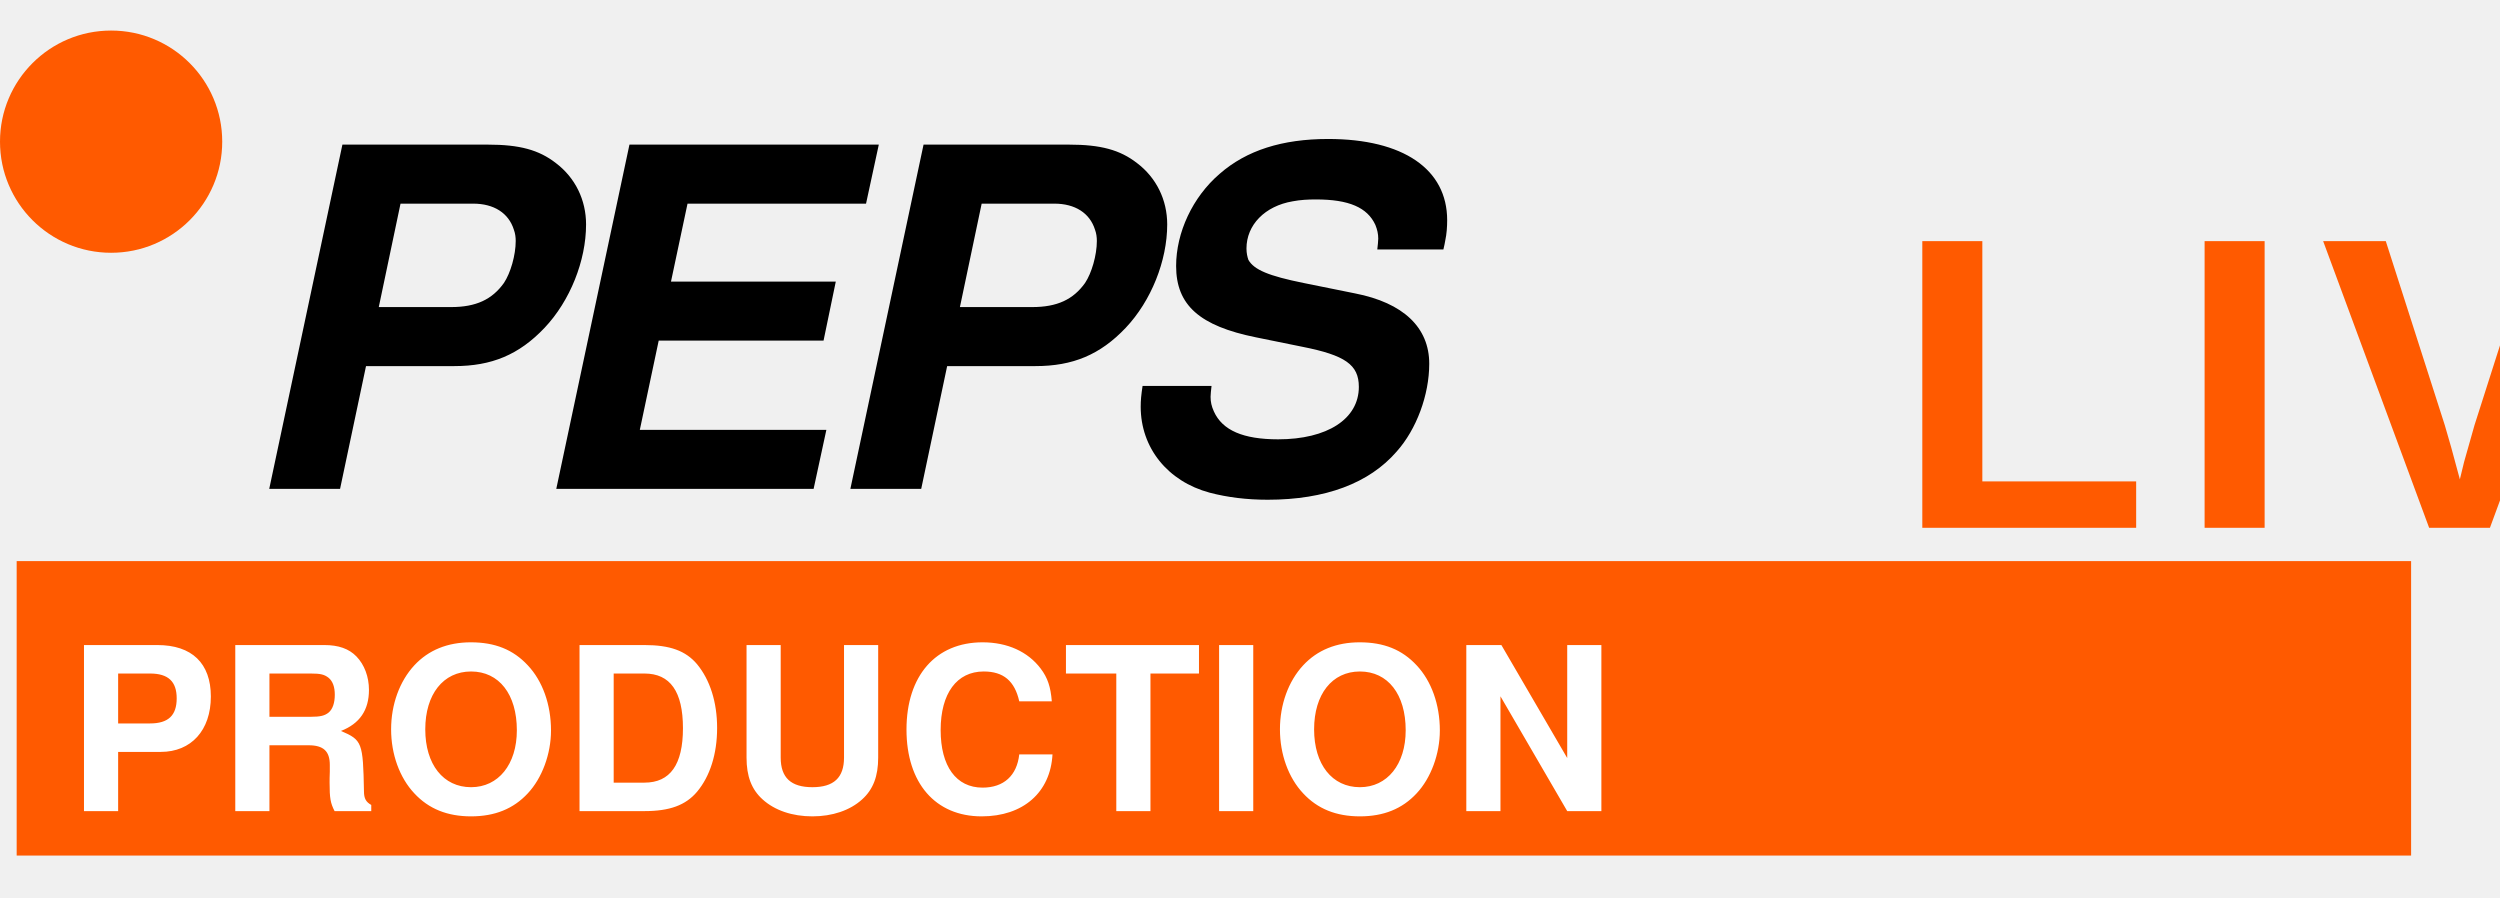
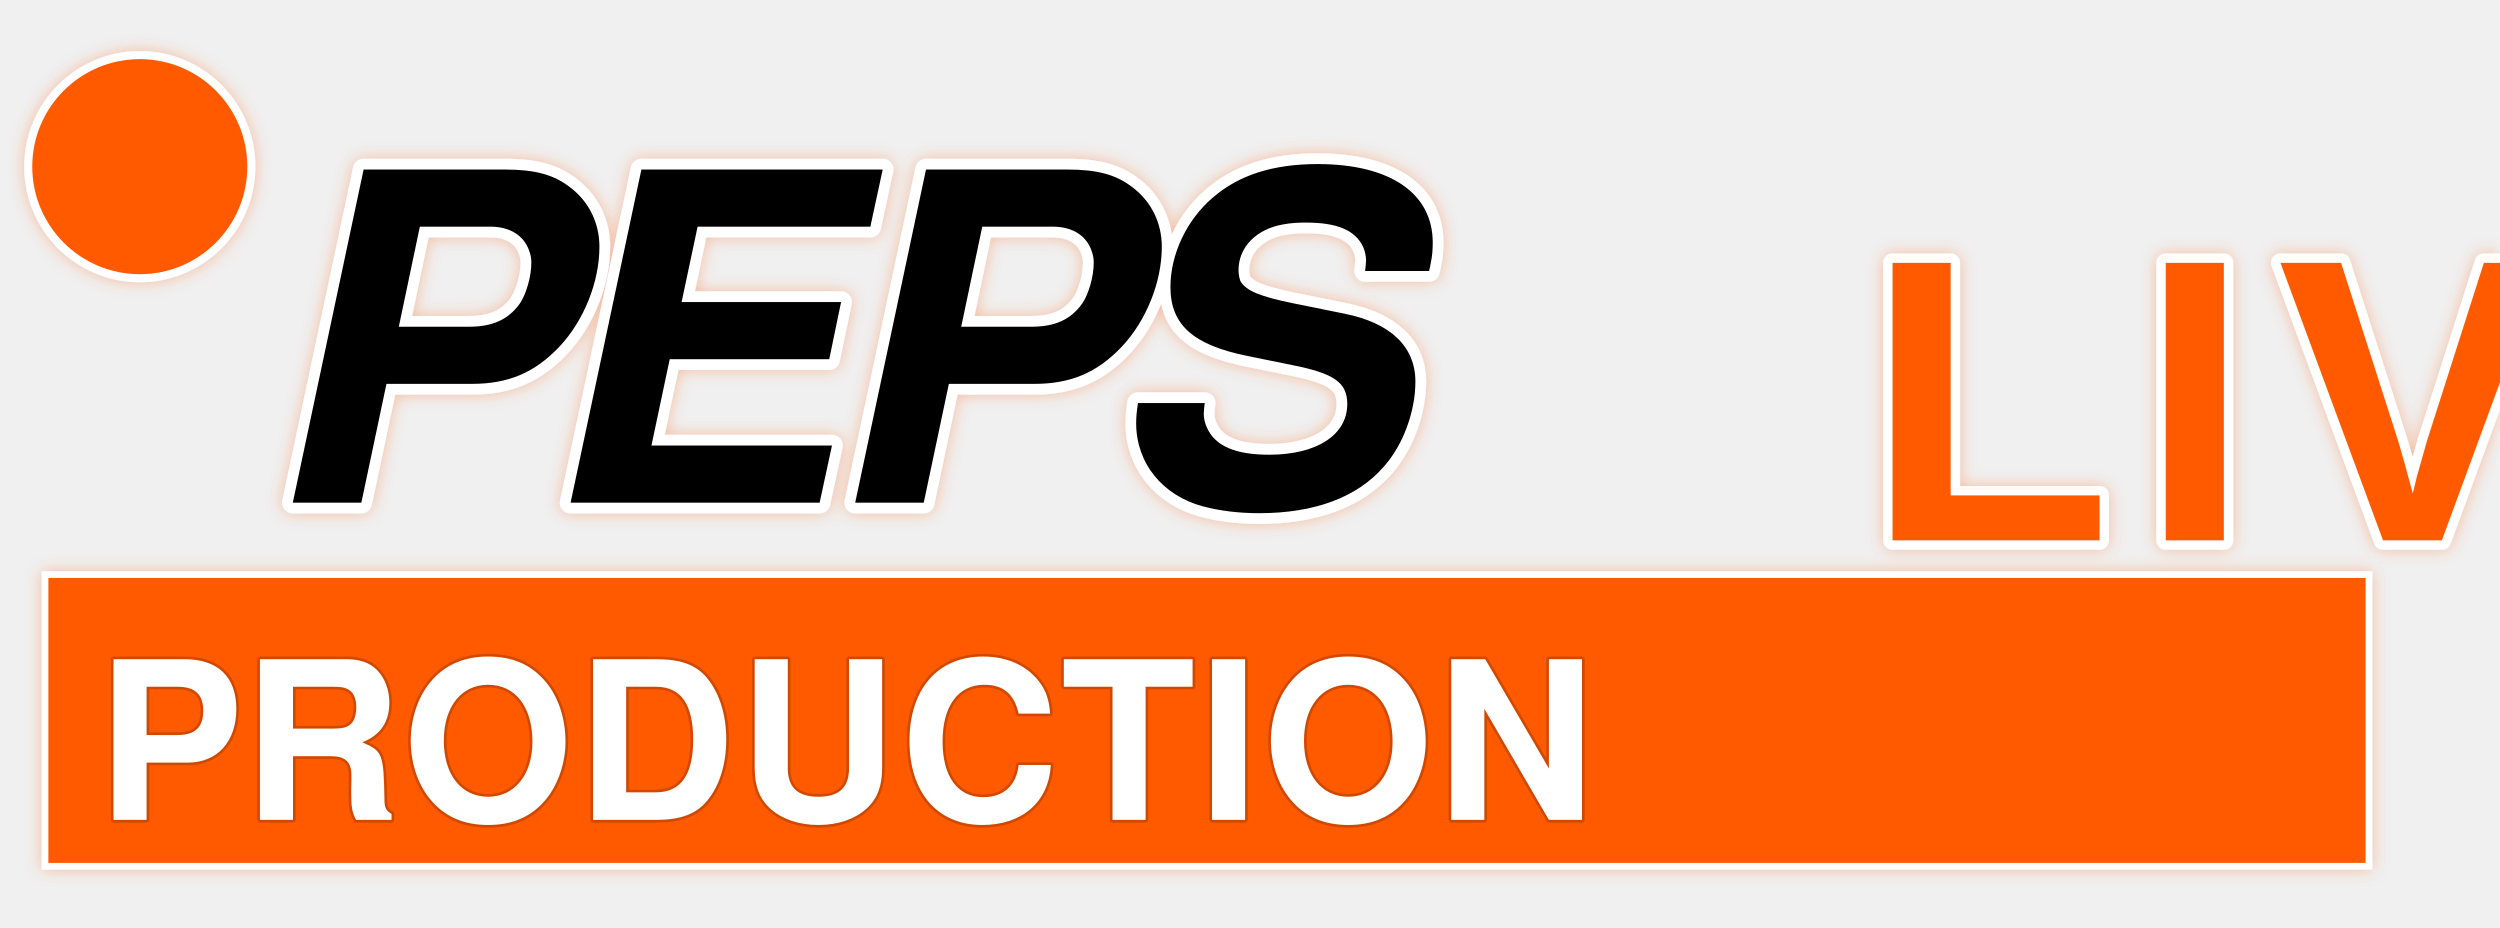
- <svg xmlns="http://www.w3.org/2000/svg" viewBox="0 0 900 323" width="900" height="323" role="img" aria-label="PEPS LIVE PRODUCTION">
-   <rect width="900" height="323" fill="none" />
-   <circle cx="40" cy="51" r="40" fill="#ff5a00" />
-   <text x="84" y="176" font-family="Arial Black, Impact, Helvetica, Arial, sans-serif" font-size="170" font-weight="900" font-style="italic" letter-spacing="-7" fill="#000000">PEPS</text>
-   <text x="682" y="190" font-family="Impact, Arial Narrow, Arial, sans-serif" font-size="150" font-weight="900" letter-spacing="10" fill="#ff5a00">LIVE</text>
-   <rect x="6" y="202" width="862" height="106" fill="#ff5a00" />
-   <text x="24" y="292" font-family="Arial Black, Impact, Helvetica, Arial, sans-serif" font-size="82" font-weight="900" letter-spacing="1" fill="#ffffff">PRODUCTION</text>
+ <svg xmlns="http://www.w3.org/2000/svg" viewBox="0 0 930 345" width="930" height="345" role="img" aria-label="PEPS LIVE PRODUCTION">
+   <defs>
+     <filter id="softGlow" x="-20%" y="-20%" width="140%" height="140%">
+       <feDropShadow dx="0" dy="6" stdDeviation="5" flood-color="#000000" flood-opacity="0.45" />
+       <feDropShadow dx="0" dy="0" stdDeviation="3" flood-color="#ff5a00" flood-opacity="0.35" />
+     </filter>
+   </defs>
+   <g filter="url(#softGlow)">
+     <circle cx="52" cy="62" r="40" fill="#ff5a00" stroke="#ffffff" stroke-width="6" paint-order="stroke fill" />
+     <text x="96" y="187" font-family="Arial Black, Impact, Helvetica, Arial, sans-serif" font-size="170" font-weight="900" font-style="italic" letter-spacing="-7" fill="#000000" stroke="#ffffff" stroke-width="8" stroke-linejoin="round" paint-order="stroke fill">PEPS</text>
+     <text x="694" y="201" font-family="Impact, Arial Narrow, Arial, sans-serif" font-size="150" font-weight="900" letter-spacing="10" fill="#ff5a00" stroke="#ffffff" stroke-width="7" stroke-linejoin="round" paint-order="stroke fill">LIVE</text>
+     <rect x="18" y="215" width="862" height="106" rx="0" fill="#ff5a00" stroke="#ffffff" stroke-width="5" paint-order="stroke fill" />
+     <text x="36" y="305" font-family="Arial Black, Impact, Helvetica, Arial, sans-serif" font-size="82" font-weight="900" letter-spacing="1" fill="#ffffff" stroke="rgba(0,0,0,0.18)" stroke-width="2" stroke-linejoin="round" paint-order="stroke fill">PRODUCTION</text>
+   </g>
</svg>
